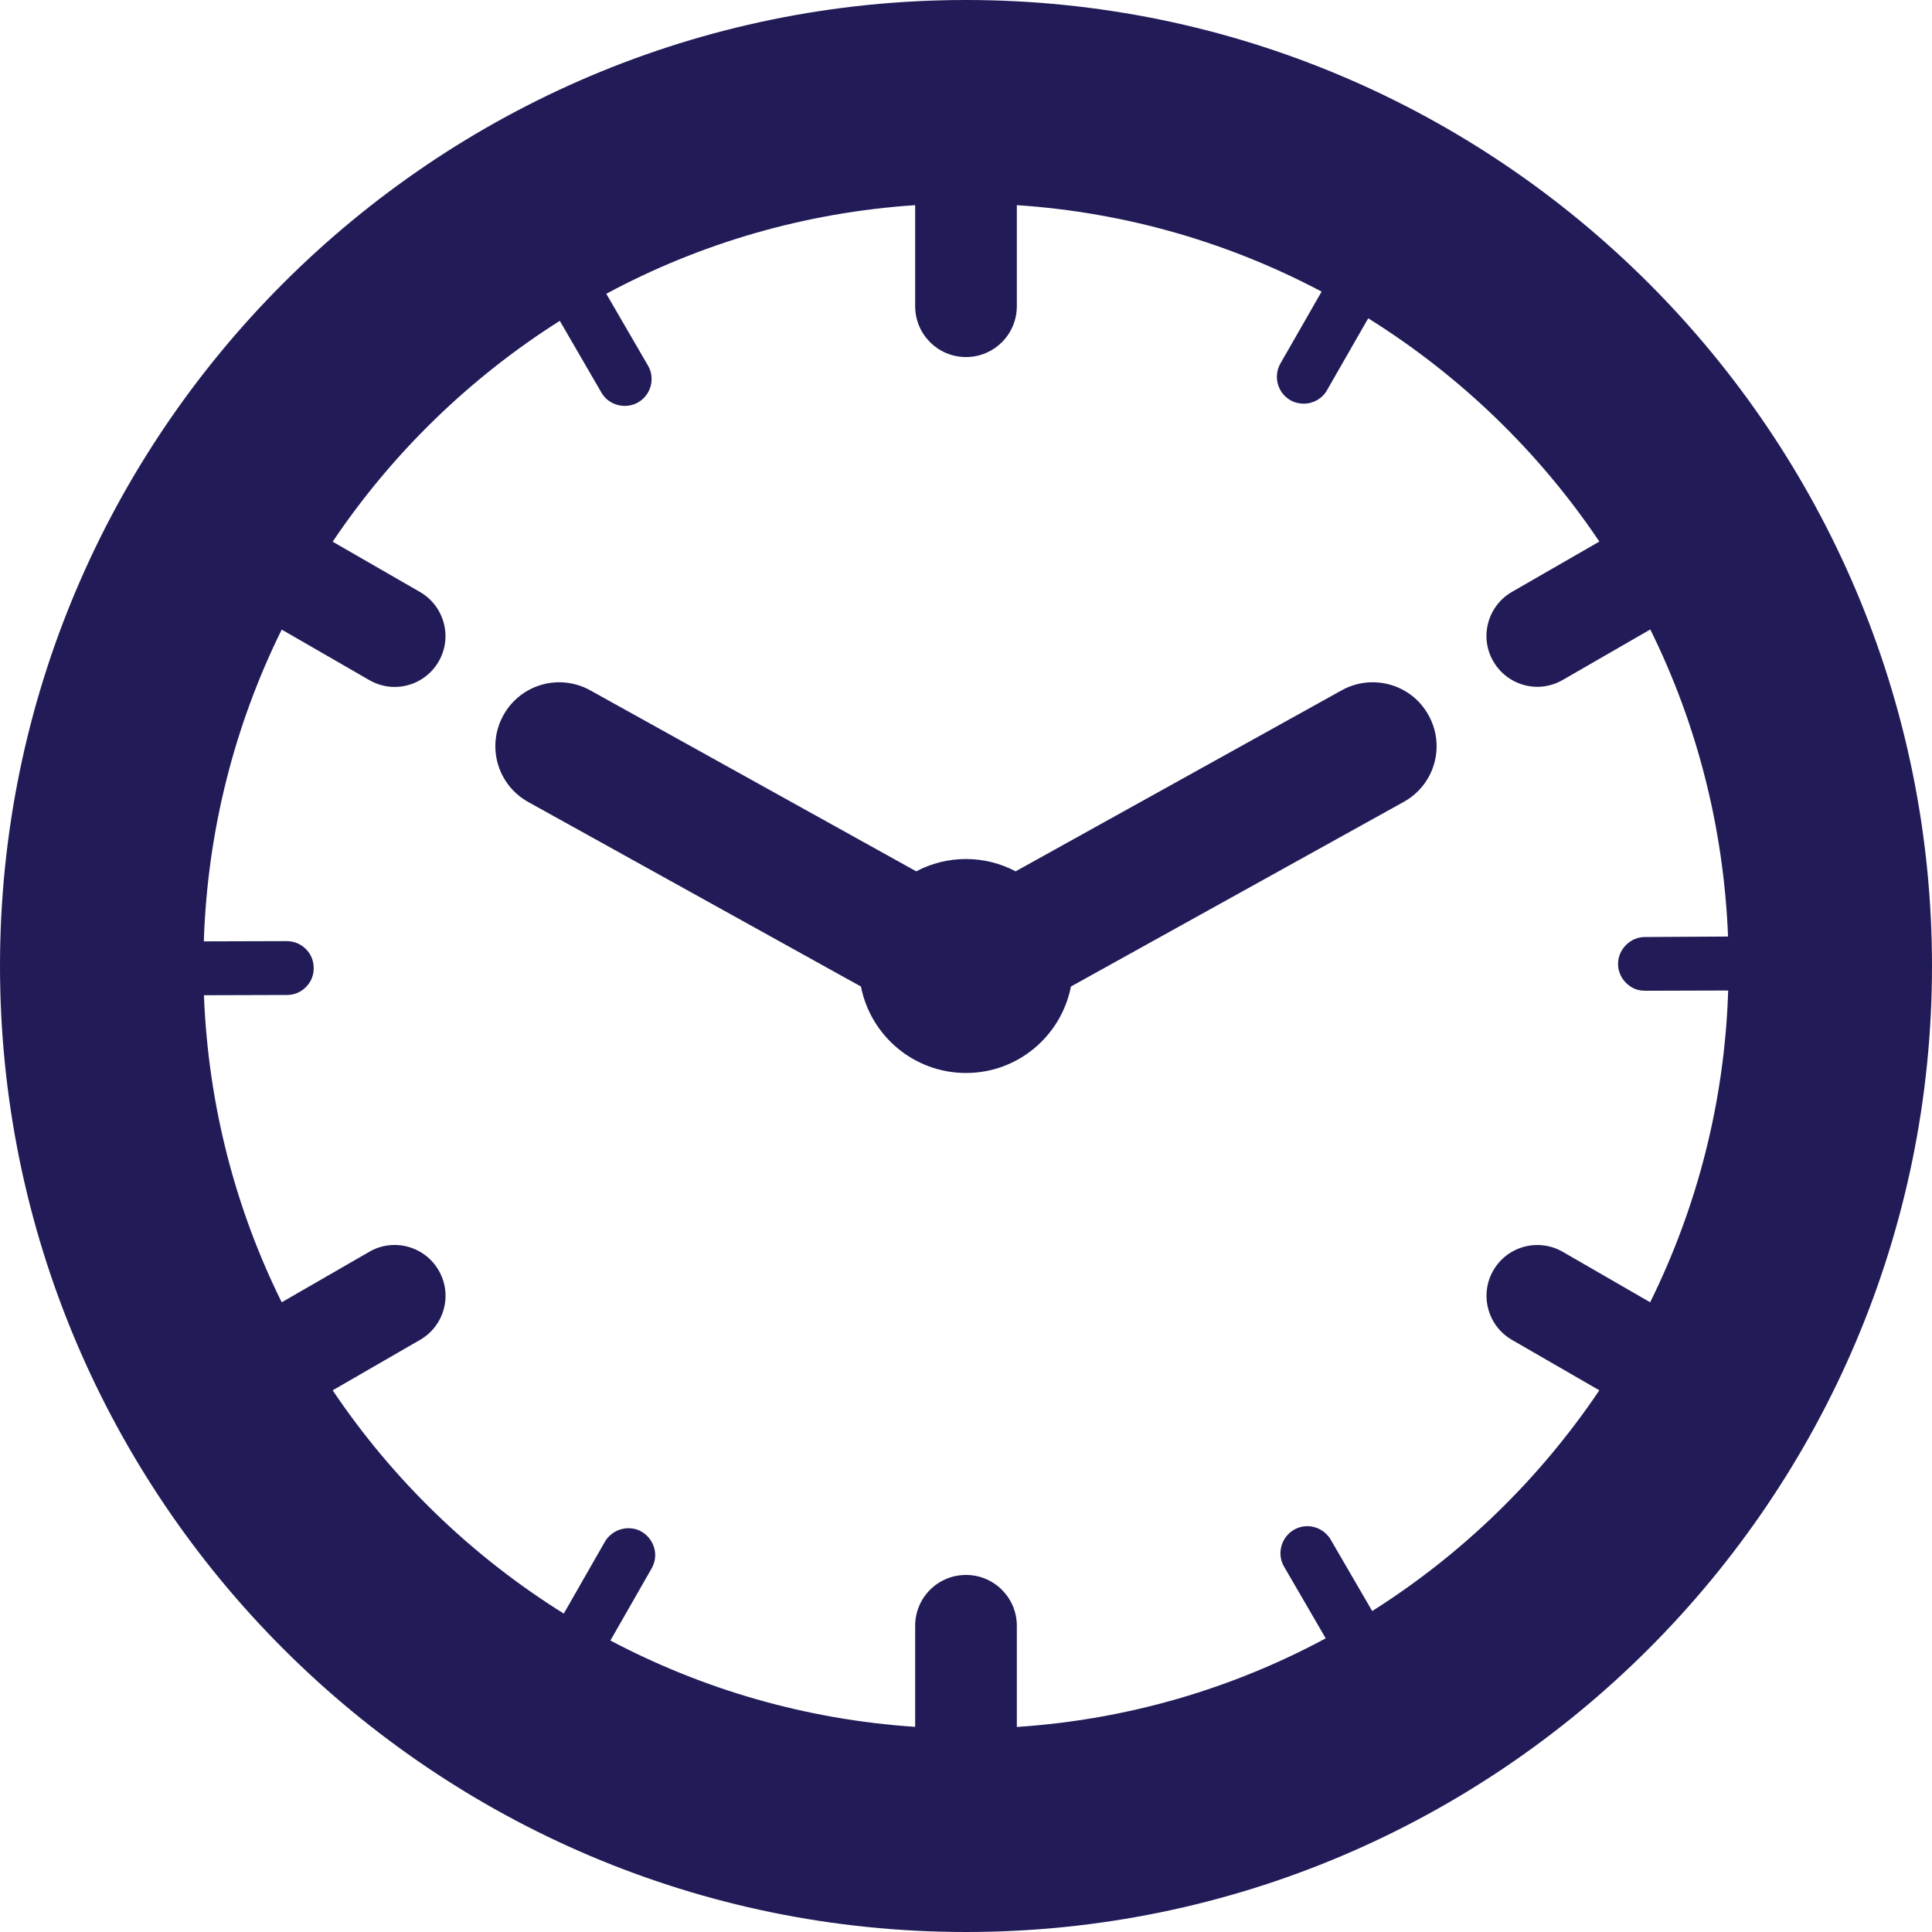
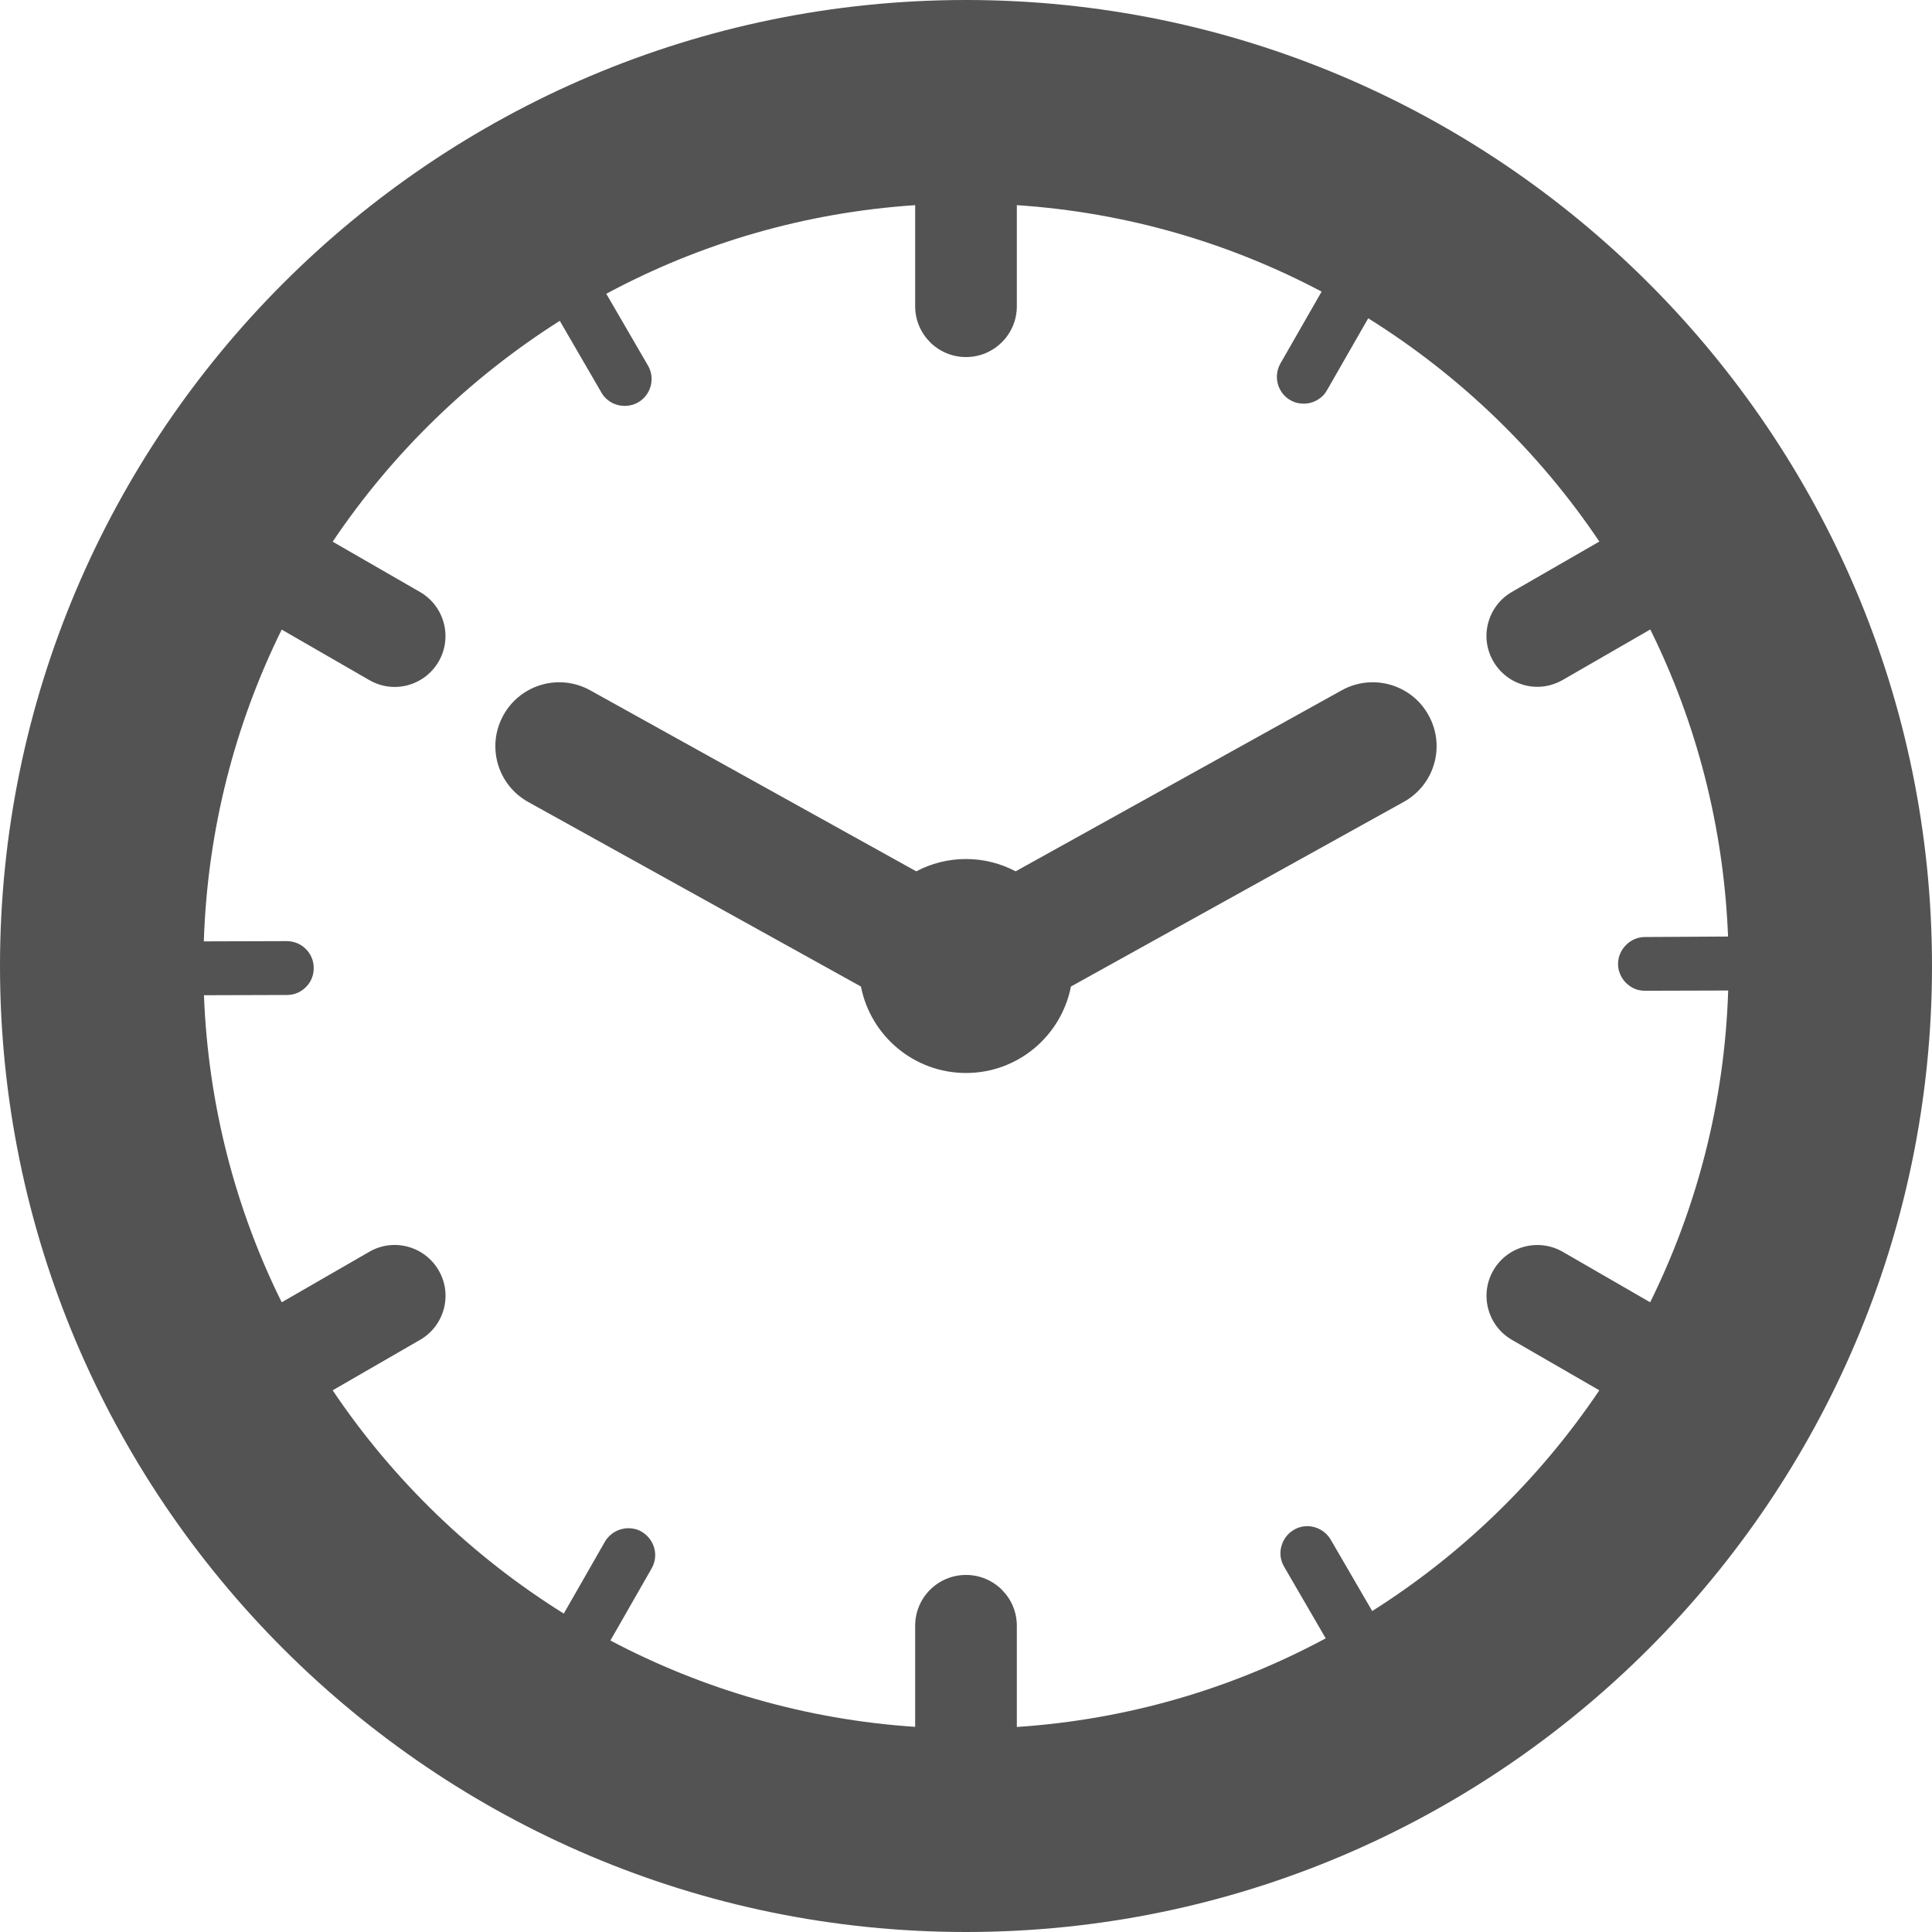
<svg xmlns="http://www.w3.org/2000/svg" version="1.1" id="Layer_1" x="0px" y="0px" width="16px" height="16px" viewBox="0 0 16 16" enable-background="new 0 0 16 16" xml:space="preserve">
  <g>
    <g>
-       <path fill="#211C57" d="M8,0C3.588,0,0,3.589,0,8s3.588,8,8,8c4.411,0,8-3.589,8-8S12.411,0,8,0z M12.942,10.367    c-0.202-0.116-0.459-0.047-0.575,0.154s-0.047,0.459,0.154,0.575l0.724,0.418c-0.493,0.732-1.134,1.356-1.881,1.828L11.02,12.75    c-0.04-0.068-0.114-0.111-0.193-0.111c-0.039,0-0.077,0.01-0.111,0.03c-0.052,0.03-0.088,0.078-0.104,0.136    s-0.008,0.117,0.022,0.169l0.345,0.594c-0.771,0.415-1.637,0.673-2.558,0.734v-0.838c0-0.232-0.188-0.421-0.421-0.421    s-0.421,0.188-0.421,0.421v0.837c-0.906-0.06-1.761-0.312-2.524-0.715l0.341-0.596c0.03-0.053,0.038-0.112,0.022-0.17    c-0.016-0.057-0.053-0.105-0.104-0.135c-0.034-0.02-0.071-0.029-0.11-0.029c-0.08,0-0.154,0.043-0.194,0.111l-0.341,0.596    c-0.761-0.475-1.414-1.105-1.914-1.849l0.724-0.418c0.201-0.116,0.271-0.374,0.154-0.575c-0.116-0.201-0.374-0.271-0.575-0.154    l-0.725,0.418c-0.382-0.771-0.609-1.633-0.644-2.543L2.377,8.24c0.059,0,0.115-0.023,0.157-0.066    c0.042-0.042,0.065-0.098,0.064-0.158c0-0.123-0.1-0.222-0.223-0.222L1.688,7.796c0.03-0.924,0.258-1.798,0.645-2.582l0.725,0.418    c0.066,0.038,0.138,0.057,0.21,0.057c0.146,0,0.287-0.076,0.365-0.211C3.749,5.277,3.68,5.02,3.479,4.903L2.755,4.486    c0.492-0.732,1.134-1.356,1.881-1.829L4.98,3.25C5,3.285,5.027,3.312,5.062,3.332c0.068,0.039,0.154,0.04,0.223,0    c0.052-0.03,0.088-0.078,0.104-0.136c0.015-0.058,0.007-0.118-0.023-0.169L5.021,2.433C5.792,2.018,6.659,1.76,7.579,1.699v0.837    c0,0.232,0.188,0.421,0.421,0.421c0.232,0,0.421-0.188,0.421-0.421V1.699c0.907,0.06,1.761,0.312,2.524,0.716L10.604,3.01    c-0.061,0.107-0.024,0.243,0.082,0.304c0.035,0.02,0.072,0.029,0.111,0.029c0.079,0,0.154-0.042,0.193-0.112l0.341-0.595    c0.761,0.475,1.415,1.106,1.914,1.849l-0.724,0.417c-0.201,0.116-0.271,0.374-0.154,0.575c0.078,0.135,0.22,0.211,0.365,0.211    c0.071,0,0.144-0.019,0.21-0.057l0.725-0.418c0.382,0.772,0.608,1.634,0.644,2.543L13.623,7.76c-0.06,0-0.115,0.024-0.157,0.066    C13.424,7.868,13.4,7.924,13.4,7.983c0,0.08,0.044,0.153,0.113,0.193c0.033,0.02,0.071,0.029,0.109,0.029h0.002l0.688-0.002    c-0.029,0.924-0.259,1.798-0.646,2.582L12.942,10.367z M11.111,5.717l-2.7,1.499C8.288,7.151,8.148,7.114,8,7.114    c-0.149,0-0.289,0.037-0.412,0.102L4.888,5.717C4.632,5.575,4.311,5.667,4.169,5.923S4.119,6.5,4.375,6.642L7.13,8.17    C7.21,8.578,7.569,8.886,8,8.886c0.431,0,0.789-0.308,0.869-0.716l2.756-1.529c0.256-0.142,0.348-0.463,0.205-0.719    C11.689,5.667,11.367,5.575,11.111,5.717z" />
+       <path fill="#535353" d="M8,0C3.588,0,0,3.589,0,8s3.588,8,8,8c4.411,0,8-3.589,8-8S12.411,0,8,0z M12.942,10.367    c-0.202-0.116-0.459-0.047-0.575,0.154s-0.047,0.459,0.154,0.575l0.724,0.418c-0.493,0.732-1.134,1.356-1.881,1.828L11.02,12.75    c-0.04-0.068-0.114-0.111-0.193-0.111c-0.039,0-0.077,0.01-0.111,0.03c-0.052,0.03-0.088,0.078-0.104,0.136    s-0.008,0.117,0.022,0.169l0.345,0.594c-0.771,0.415-1.637,0.673-2.558,0.734v-0.838c0-0.232-0.188-0.421-0.421-0.421    s-0.421,0.188-0.421,0.421v0.837c-0.906-0.06-1.761-0.312-2.524-0.715l0.341-0.596c0.03-0.053,0.038-0.112,0.022-0.17    c-0.016-0.057-0.053-0.105-0.104-0.135c-0.034-0.02-0.071-0.029-0.11-0.029c-0.08,0-0.154,0.043-0.194,0.111l-0.341,0.596    c-0.761-0.475-1.414-1.105-1.914-1.849l0.724-0.418c0.201-0.116,0.271-0.374,0.154-0.575c-0.116-0.201-0.374-0.271-0.575-0.154    l-0.725,0.418c-0.382-0.771-0.609-1.633-0.644-2.543L2.377,8.24c0.059,0,0.115-0.023,0.157-0.066    c0.042-0.042,0.065-0.098,0.064-0.158c0-0.123-0.1-0.222-0.223-0.222L1.688,7.796c0.03-0.924,0.258-1.798,0.645-2.582l0.725,0.418    c0.066,0.038,0.138,0.057,0.21,0.057c0.146,0,0.287-0.076,0.365-0.211C3.749,5.277,3.68,5.02,3.479,4.903L2.755,4.486    c0.492-0.732,1.134-1.356,1.881-1.829L4.98,3.25C5,3.285,5.027,3.312,5.062,3.332c0.068,0.039,0.154,0.04,0.223,0    c0.052-0.03,0.088-0.078,0.104-0.136c0.015-0.058,0.007-0.118-0.023-0.169L5.021,2.433C5.792,2.018,6.659,1.76,7.579,1.699v0.837    c0,0.232,0.188,0.421,0.421,0.421c0.232,0,0.421-0.188,0.421-0.421V1.699c0.907,0.06,1.761,0.312,2.524,0.716L10.604,3.01    c-0.061,0.107-0.024,0.243,0.082,0.304c0.035,0.02,0.072,0.029,0.111,0.029c0.079,0,0.154-0.042,0.193-0.112l0.341-0.595    c0.761,0.475,1.415,1.106,1.914,1.849l-0.724,0.417c-0.201,0.116-0.271,0.374-0.154,0.575c0.078,0.135,0.22,0.211,0.365,0.211    c0.071,0,0.144-0.019,0.21-0.057l0.725-0.418c0.382,0.772,0.608,1.634,0.644,2.543L13.623,7.76c-0.06,0-0.115,0.024-0.157,0.066    C13.424,7.868,13.4,7.924,13.4,7.983c0,0.08,0.044,0.153,0.113,0.193c0.033,0.02,0.071,0.029,0.109,0.029h0.002l0.688-0.002    c-0.029,0.924-0.259,1.798-0.646,2.582L12.942,10.367z M11.111,5.717l-2.7,1.499C8.288,7.151,8.148,7.114,8,7.114    c-0.149,0-0.289,0.037-0.412,0.102L4.888,5.717C4.632,5.575,4.311,5.667,4.169,5.923S4.119,6.5,4.375,6.642L7.13,8.17    C7.21,8.578,7.569,8.886,8,8.886c0.431,0,0.789-0.308,0.869-0.716l2.756-1.529c0.256-0.142,0.348-0.463,0.205-0.719    C11.689,5.667,11.367,5.575,11.111,5.717z" />
    </g>
  </g>
</svg>
